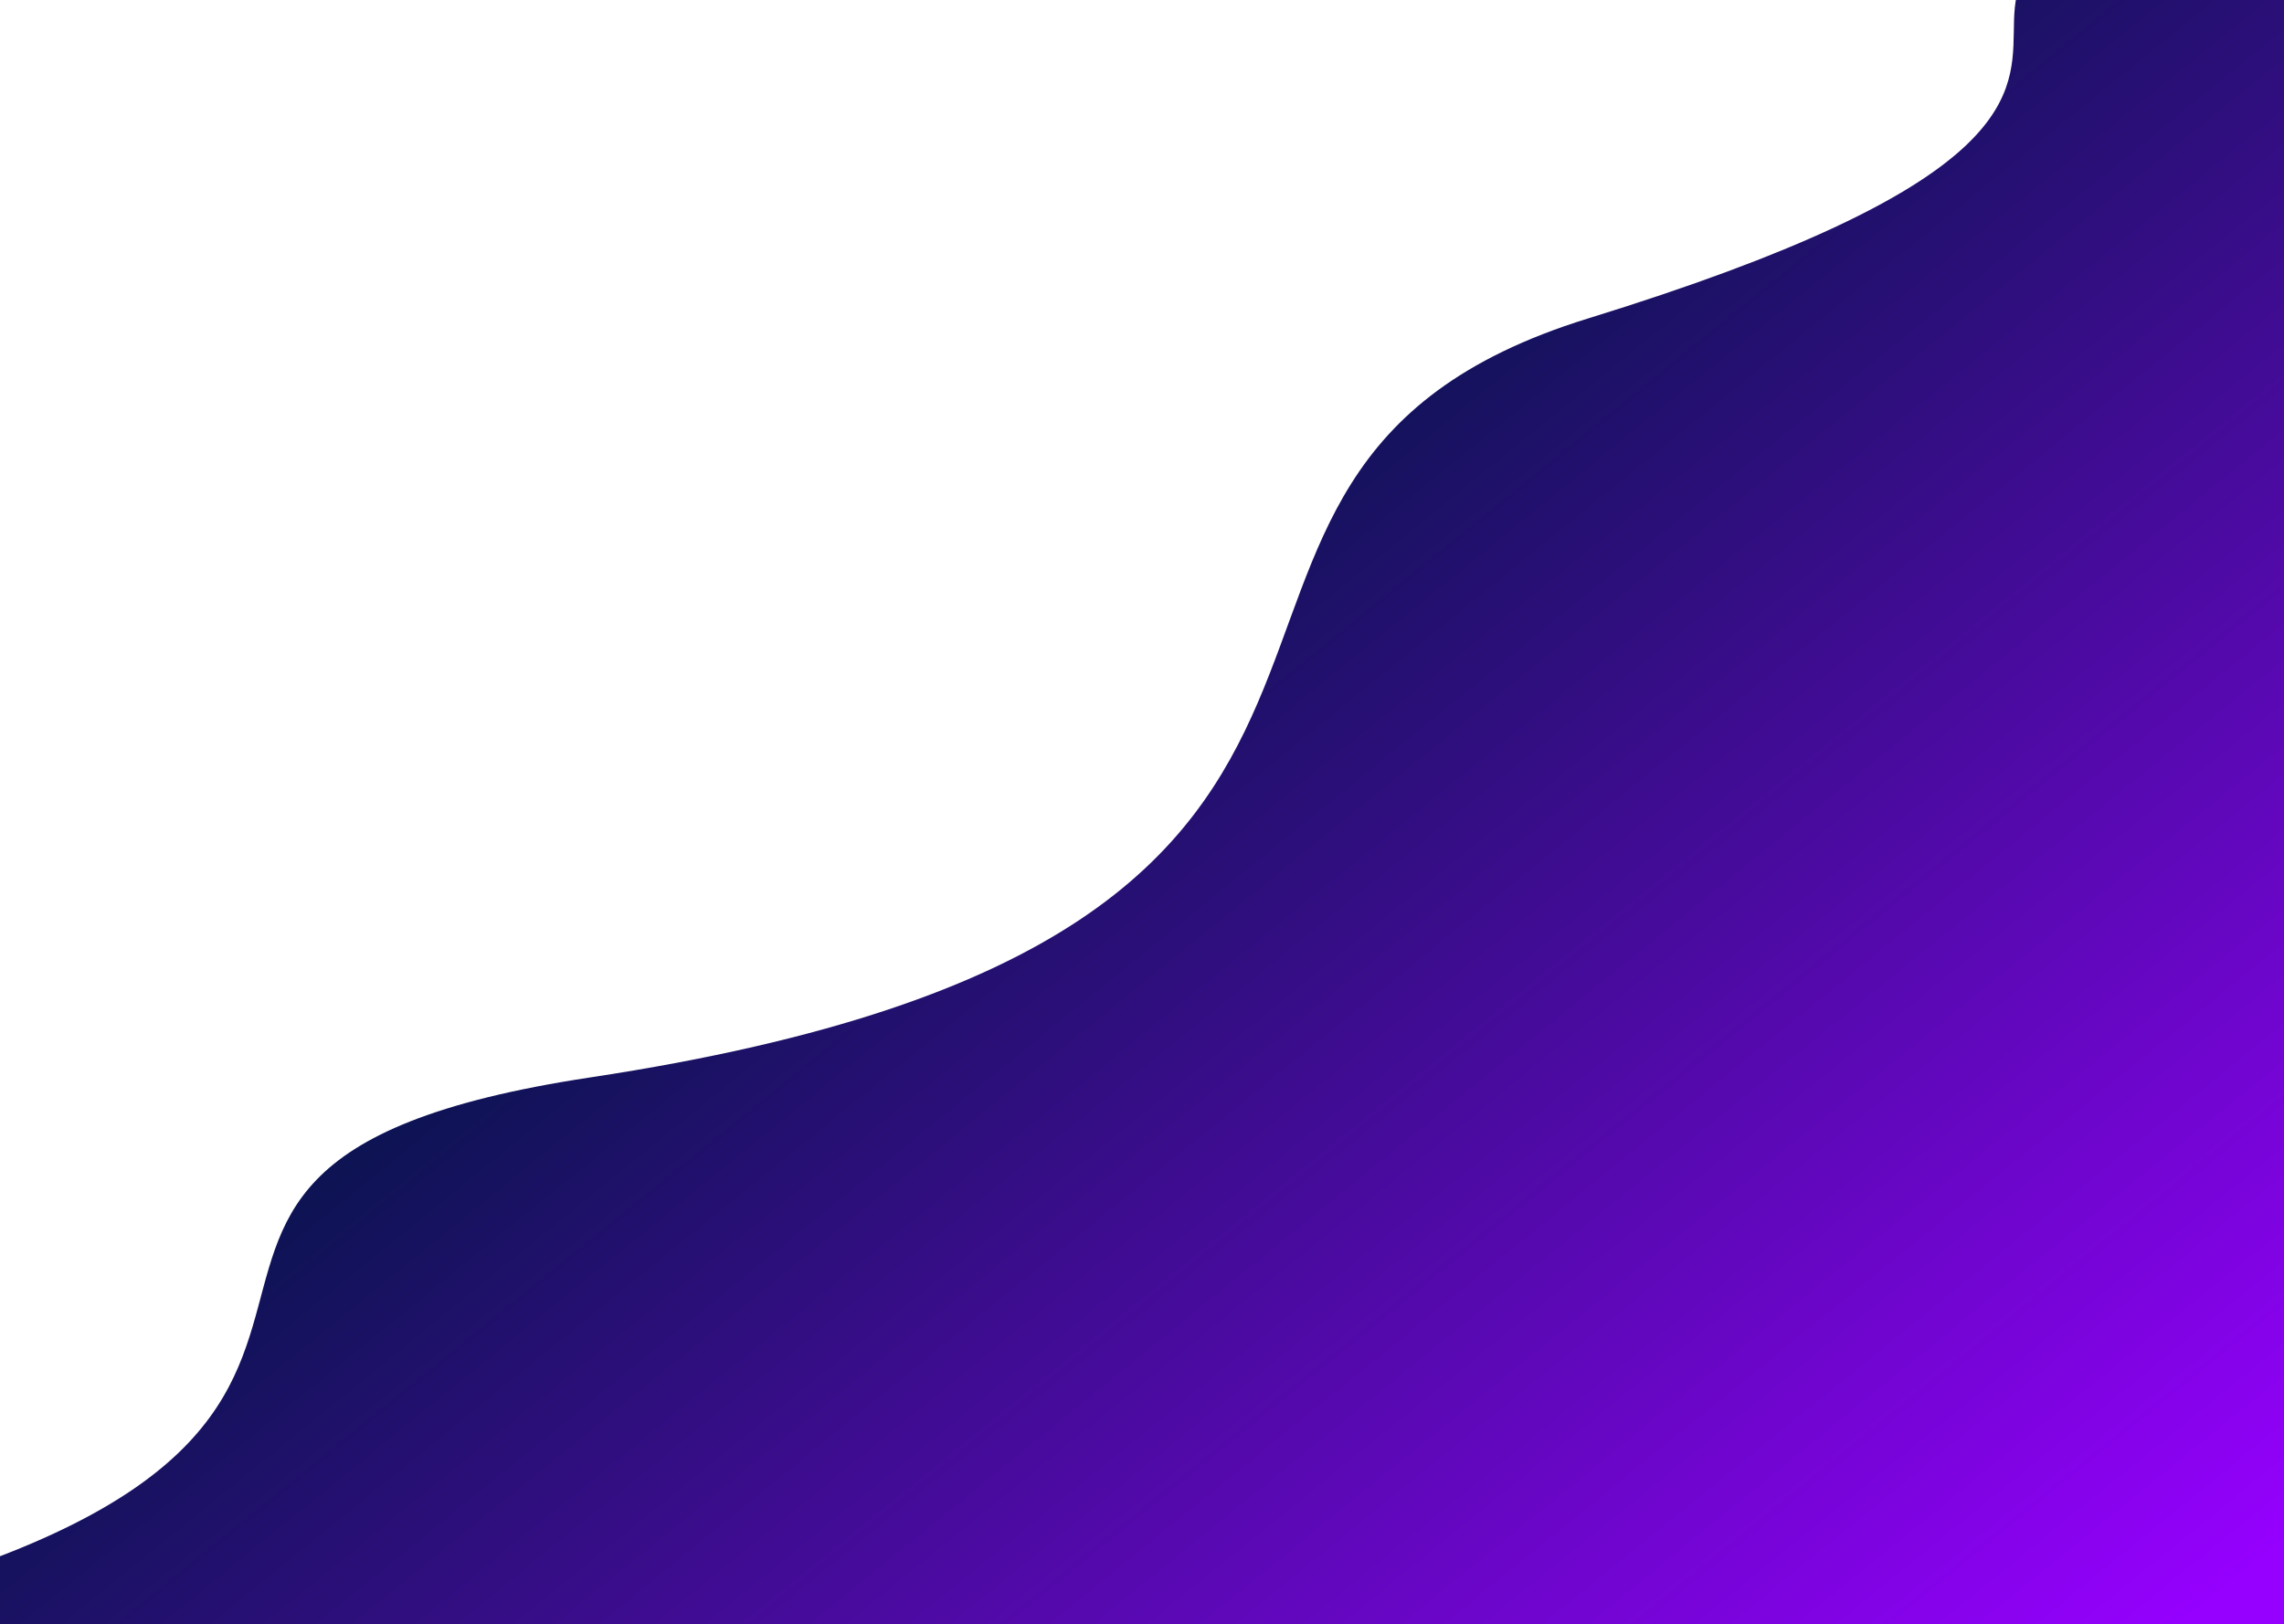
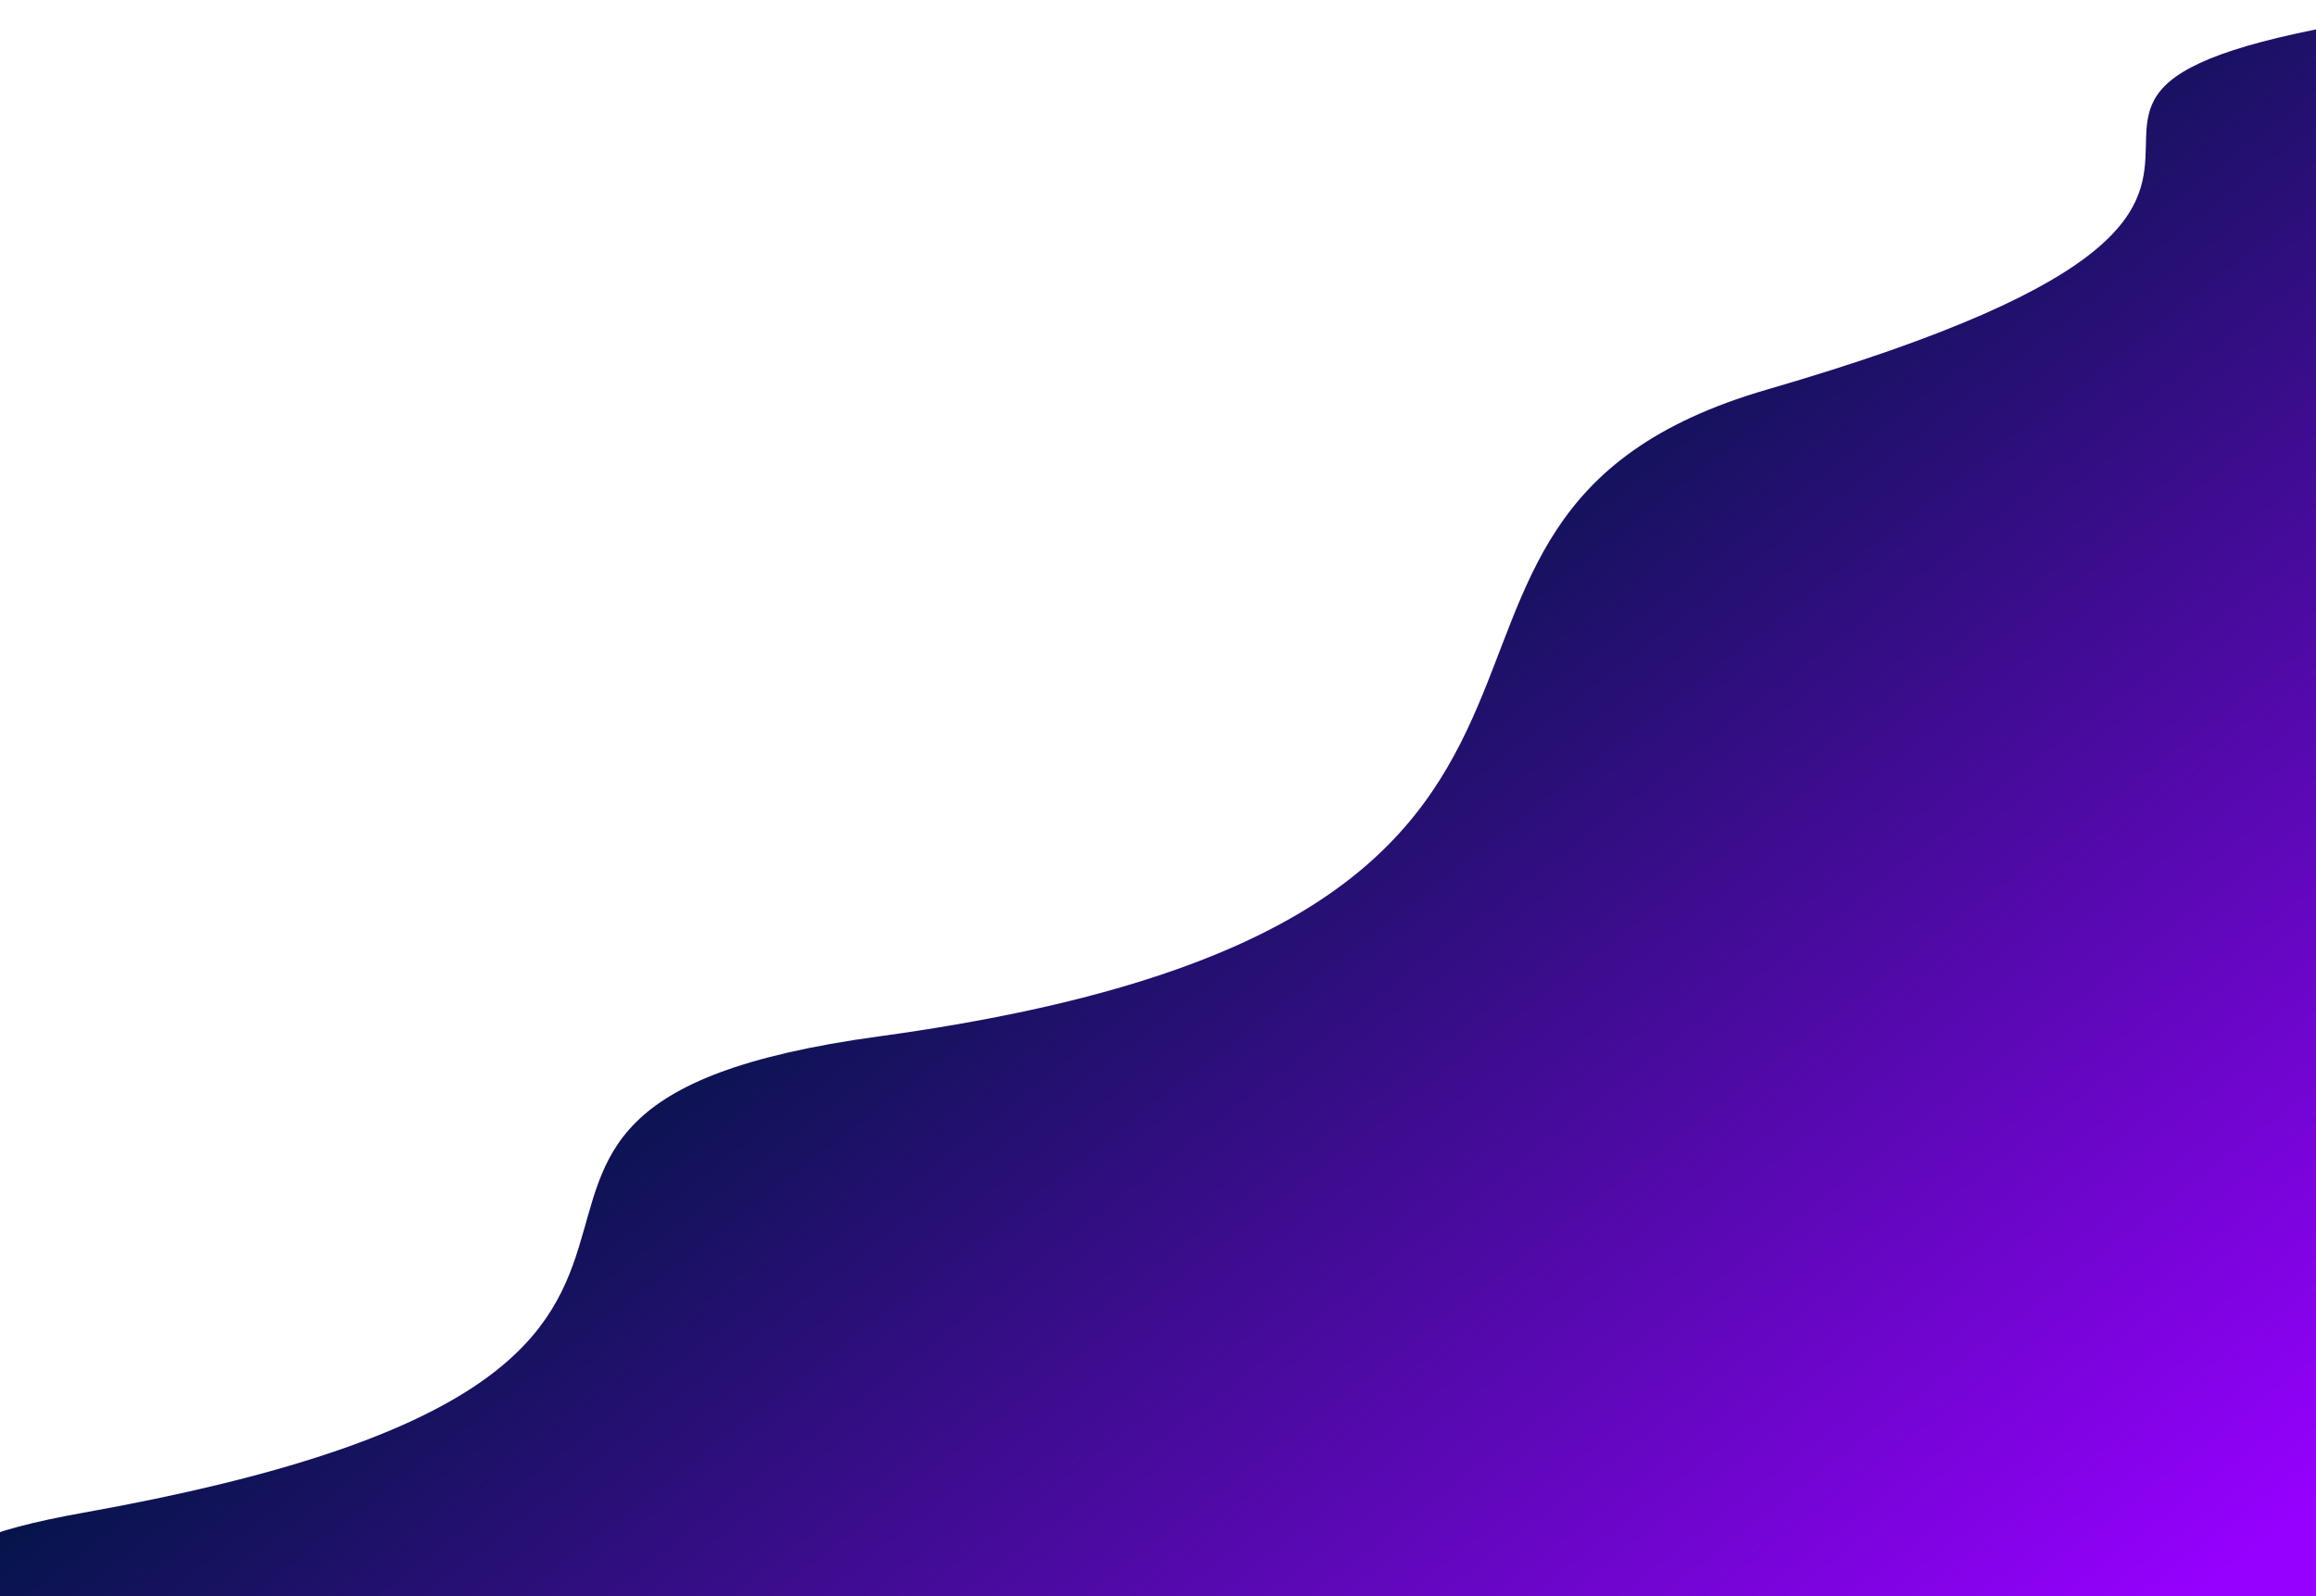
- <svg xmlns="http://www.w3.org/2000/svg" width="1440" height="1024" viewBox="0 0 1440 1024" fill="none">
-   <path d="M372.082 679.452C-20.145 738.748 384.879 920.989 -191.957 1033.03C-768.793 1145.07 1439.57 1323 1439.57 1323L1524.14 -88.321C1013.18 -20.067 1530.79 37.244 1001.1 200.864C678.712 300.446 978.166 587.825 372.082 679.452Z" fill="url(#paint0_linear_21_410)" />
+ <svg xmlns="http://www.w3.org/2000/svg" width="1440" height="992" viewBox="0 0 1440 992" fill="none">
+   <path d="M546.419 644.467C203.622 691.303 556.046 850.608 51.746 940.67C-452.553 1030.73 1474.23 1203.56 1474.23 1203.56L1557.09 0.583C1110.58 53.928 1562.09 107.748 1098.62 242.255C816.535 324.119 1076.12 572.095 546.419 644.467Z" fill="url(#paint0_linear_21_410)" />
  <defs>
-     <linearGradient id="paint0_linear_21_410" x1="1301.41" y1="1092.63" x2="232.814" y2="-225.895" gradientUnits="userSpaceOnUse">
+     <linearGradient id="paint0_linear_21_410" x1="1355.08" y1="1005.75" x2="457.773" y2="-150.148" gradientUnits="userSpaceOnUse">
      <stop stop-color="#9600FF" />
      <stop offset="0.62" stop-color="#001543" />
    </linearGradient>
  </defs>
</svg>
